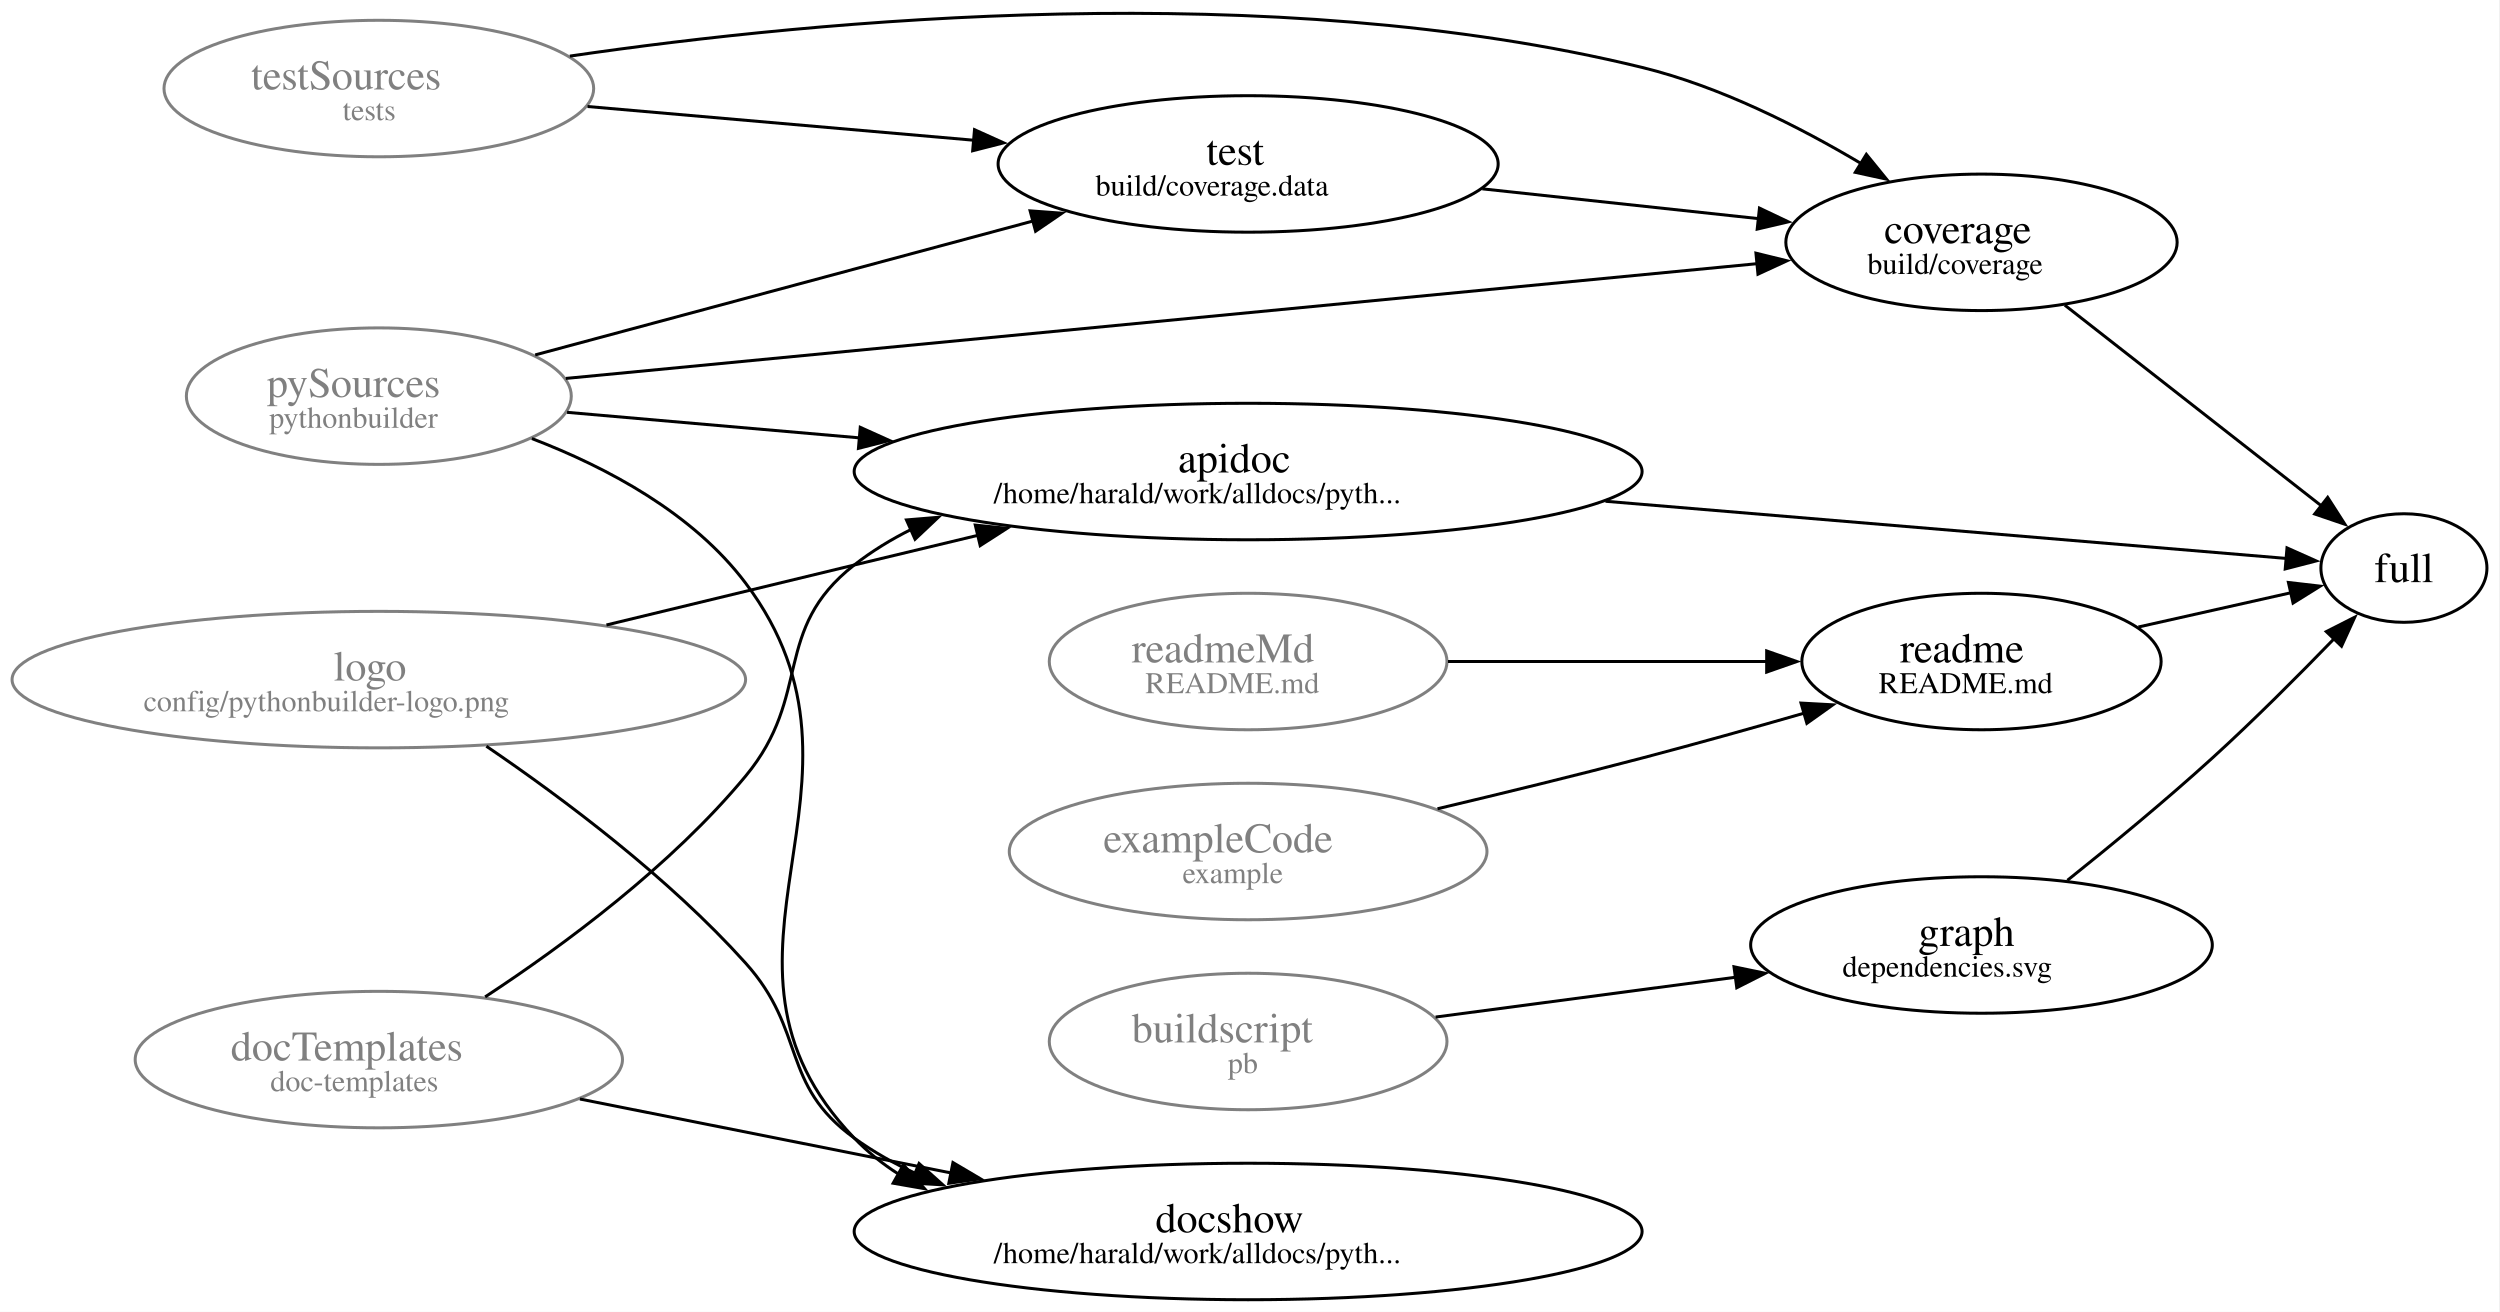
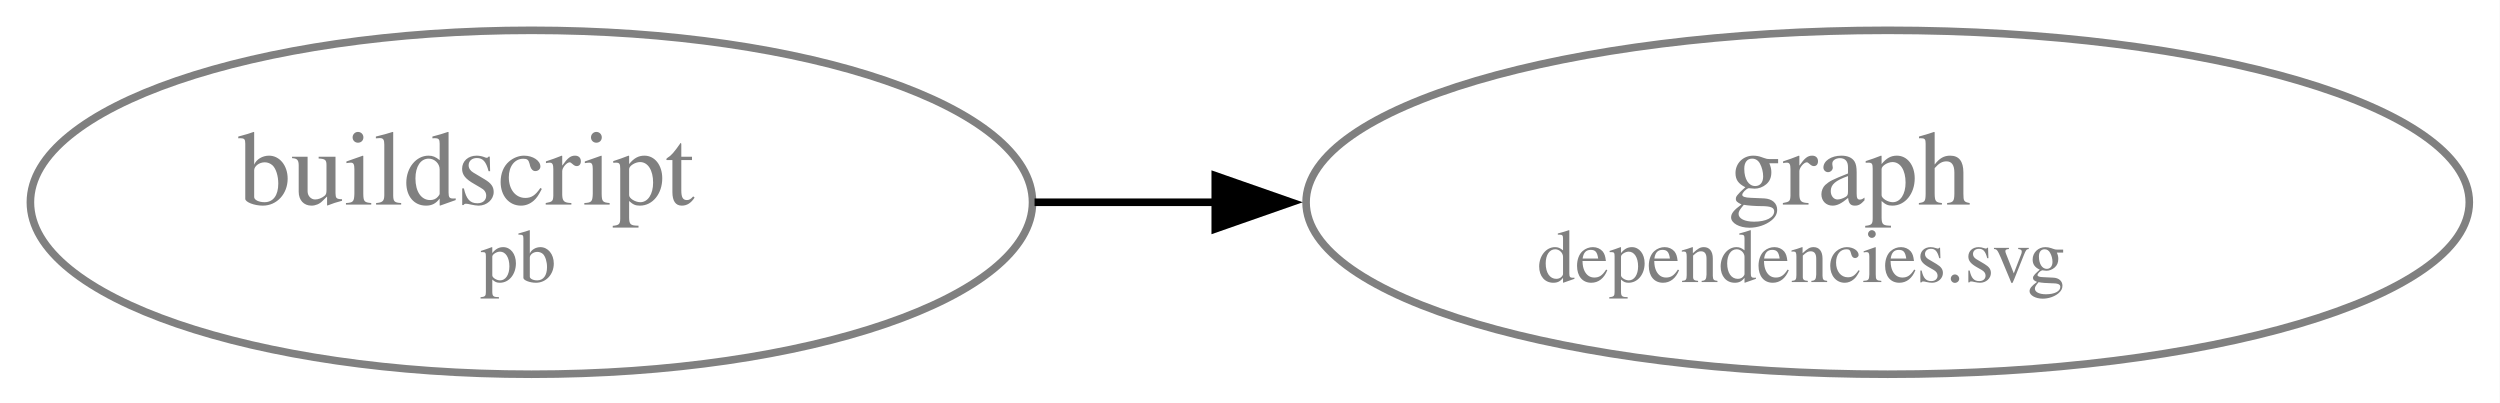
- <svg xmlns="http://www.w3.org/2000/svg" xmlns:xlink="http://www.w3.org/1999/xlink" width="829pt" height="435pt" viewBox="0.00 0.00 829.00 435.00">
-   <g id="graph0" class="graph" transform="scale(1 1) rotate(0) translate(4 430.99)">
-     <polygon fill="white" stroke="none" points="-4,4 -4,-430.99 824.68,-430.99 824.68,4 -4,4" />
+ <svg xmlns="http://www.w3.org/2000/svg" width="329pt" height="53pt" viewBox="0.00 0.00 329.00 53.00">
+   <g id="graph0" class="graph" transform="scale(1 1) rotate(0) translate(4 49.25)">
+     <polygon fill="white" stroke="none" points="-4,4 -4,-49.25 324.96,-49.25 324.96,4 -4,4" />
    <g id="node1" class="node">
-       <ellipse fill="none" stroke="grey" cx="121.62" cy="-401.63" rx="71.24" ry="22.63" />
-       <text xml:space="preserve" text-anchor="start" x="79.25" y="-401.33" font-family="Times,serif" font-size="14.00" fill="grey">testSources</text>
-       <text xml:space="preserve" text-anchor="start" x="109.62" y="-391.13" font-family="Times,serif" font-size="10.00" fill="grey">tests</text>
+       <ellipse fill="none" stroke="grey" cx="65.94" cy="-22.63" rx="65.94" ry="22.63" />
+       <text xml:space="preserve" text-anchor="start" x="27.31" y="-22.33" font-family="Times,serif" font-size="14.00" fill="grey">buildscript</text>
+       <text xml:space="preserve" text-anchor="start" x="59.19" y="-12.13" font-family="Times,serif" font-size="10.00" fill="grey">pb</text>
    </g>
-     <g id="node3" class="node">
-       <ellipse fill="none" stroke="black" cx="409.88" cy="-376.63" rx="82.91" ry="22.63" />
-       <text xml:space="preserve" text-anchor="start" x="396.01" y="-376.33" font-family="Times,serif" font-size="14.00">test</text>
-       <text xml:space="preserve" text-anchor="start" x="359.26" y="-366.13" font-family="Times,serif" font-size="10.00">build/coverage.data</text>
+     <g id="node2" class="node">
+       <ellipse fill="none" stroke="grey" cx="244.42" cy="-22.63" rx="76.54" ry="22.63" />
+       <text xml:space="preserve" text-anchor="start" x="223.42" y="-22.33" font-family="Times,serif" font-size="14.00" fill="grey">graph</text>
+       <text xml:space="preserve" text-anchor="start" x="198.29" y="-12.13" font-family="Times,serif" font-size="10.00" fill="grey">dependencies.svg</text>
    </g>
    <g id="edge1" class="edge">
-       <path fill="none" stroke="black" d="M190.83,-395.67C229.23,-392.32 277.65,-388.09 319.1,-384.47" />
-       <polygon fill="black" stroke="black" points="319.15,-387.98 328.81,-383.62 318.54,-381 319.15,-387.98" />
-     </g>
-     <g id="node4" class="node">
-       <ellipse fill="none" stroke="black" cx="653.06" cy="-350.63" rx="64.88" ry="22.63" />
-       <text xml:space="preserve" text-anchor="start" x="620.81" y="-350.33" font-family="Times,serif" font-size="14.00">coverage</text>
-       <text xml:space="preserve" text-anchor="start" x="615.19" y="-340.13" font-family="Times,serif" font-size="10.00">build/coverage</text>
-     </g>
-     <g id="edge5" class="edge">
-       <path fill="none" stroke="black" d="M184.97,-412.39C267.61,-424.48 417.35,-438.74 540.52,-408.63 566.21,-402.35 592.57,-389.02 613.21,-376.72" />
-       <polygon fill="black" stroke="black" points="614.88,-379.81 621.57,-371.59 611.21,-373.84 614.88,-379.81" />
-     </g>
-     <g id="node2" class="node">
-       <ellipse fill="none" stroke="grey" cx="121.62" cy="-299.63" rx="63.82" ry="22.63" />
-       <text xml:space="preserve" text-anchor="start" x="84.5" y="-299.33" font-family="Times,serif" font-size="14.00" fill="grey">pySources</text>
-       <text xml:space="preserve" text-anchor="start" x="85.25" y="-289.13" font-family="Times,serif" font-size="10.00" fill="grey">pythonbuilder</text>
-     </g>
-     <g id="edge2" class="edge">
-       <path fill="none" stroke="black" d="M173.47,-313.3C219.42,-325.67 287.5,-343.98 338.64,-357.73" />
-       <polygon fill="black" stroke="black" points="337.58,-361.07 348.15,-360.29 339.4,-354.31 337.58,-361.07" />
-     </g>
-     <g id="edge4" class="edge">
-       <path fill="none" stroke="black" d="M183.61,-305.5C281.6,-314.94 473.72,-333.45 578.92,-343.58" />
-       <polygon fill="black" stroke="black" points="578.27,-347.04 588.56,-344.51 578.94,-340.07 578.27,-347.04" />
-     </g>
-     <g id="node7" class="node">
-       <g id="a_node7">
-         <a xlink:title="/home/harald/work/alldocs/pythonbuilder">
-           <ellipse fill="none" stroke="black" cx="409.88" cy="-22.63" rx="130.64" ry="22.63" />
-           <text xml:space="preserve" text-anchor="start" x="379.13" y="-22.33" font-family="Times,serif" font-size="14.00">docshow</text>
-           <text xml:space="preserve" text-anchor="start" x="325.51" y="-12.13" font-family="Times,serif" font-size="10.00">/home/harald/work/alldocs/pyth...</text>
-         </a>
-       </g>
-     </g>
-     <g id="edge7" class="edge">
-       <path fill="none" stroke="black" d="M172.37,-285.56C197.32,-275.99 225.84,-260.78 243.24,-237.63 293.32,-171.02 221.56,-113.76 279.24,-53.63 283.65,-49.04 288.61,-45.07 293.94,-41.66" />
-       <polygon fill="black" stroke="black" points="295.58,-44.75 302.6,-36.82 292.16,-38.64 295.58,-44.75" />
-     </g>
-     <g id="node8" class="node">
-       <g id="a_node8">
-         <a xlink:title="/home/harald/work/alldocs/pythonbuilder">
-           <ellipse fill="none" stroke="black" cx="409.88" cy="-274.63" rx="130.64" ry="22.63" />
-           <text xml:space="preserve" text-anchor="start" x="386.63" y="-274.33" font-family="Times,serif" font-size="14.00">apidoc</text>
-           <text xml:space="preserve" text-anchor="start" x="325.51" y="-264.13" font-family="Times,serif" font-size="10.00">/home/harald/work/alldocs/pyth...</text>
-         </a>
-       </g>
-     </g>
-     <g id="edge10" class="edge">
-       <path fill="none" stroke="black" d="M184.03,-294.26C212.44,-291.78 247.32,-288.74 281.05,-285.79" />
-       <polygon fill="black" stroke="black" points="281.26,-289.29 290.92,-284.93 280.66,-282.31 281.26,-289.29" />
-     </g>
-     <g id="edge3" class="edge">
-       <path fill="none" stroke="black" d="M487.53,-368.37C516.87,-365.2 550.24,-361.6 579.22,-358.48" />
-       <polygon fill="black" stroke="black" points="579.44,-361.98 589.01,-357.43 578.69,-355.02 579.44,-361.98" />
-     </g>
-     <g id="node14" class="node">
-       <ellipse fill="none" stroke="black" cx="793.14" cy="-242.63" rx="27.53" ry="18" />
-       <text xml:space="preserve" text-anchor="middle" x="793.14" y="-237.95" font-family="Times,serif" font-size="14.00">full</text>
-     </g>
-     <g id="edge16" class="edge">
-       <path fill="none" stroke="black" d="M680.69,-329.8C705.18,-310.65 741.3,-282.4 765.72,-263.29" />
-       <polygon fill="black" stroke="black" points="767.86,-266.06 773.58,-257.14 763.55,-260.55 767.86,-266.06" />
-     </g>
-     <g id="node5" class="node">
-       <ellipse fill="none" stroke="grey" cx="121.62" cy="-205.63" rx="121.62" ry="22.63" />
-       <text xml:space="preserve" text-anchor="start" x="106.62" y="-205.33" font-family="Times,serif" font-size="14.00" fill="grey">logo</text>
-       <text xml:space="preserve" text-anchor="start" x="43.62" y="-195.13" font-family="Times,serif" font-size="10.00" fill="grey">config/pythonbuilder-logo.png</text>
-     </g>
-     <g id="edge8" class="edge">
-       <path fill="none" stroke="black" d="M157.28,-183.54C182.96,-166.07 217.78,-139.96 243.24,-111.63 263.53,-89.06 254.64,-71.38 279.24,-53.63 285.63,-49.02 292.61,-45.09 299.91,-41.74" />
-       <polygon fill="black" stroke="black" points="300.76,-45.17 308.65,-38.1 298.07,-38.71 300.76,-45.17" />
-     </g>
-     <g id="edge11" class="edge">
-       <path fill="none" stroke="black" d="M197.1,-223.75C223.09,-230.06 252.45,-237.17 279.24,-243.63 292.56,-246.83 306.65,-250.22 320.43,-253.52" />
-       <polygon fill="black" stroke="black" points="319.4,-256.87 329.94,-255.79 321.03,-250.06 319.4,-256.87" />
-     </g>
-     <g id="node6" class="node">
-       <ellipse fill="none" stroke="grey" cx="121.62" cy="-79.63" rx="80.79" ry="22.63" />
-       <text xml:space="preserve" text-anchor="start" x="72.5" y="-79.33" font-family="Times,serif" font-size="14.00" fill="grey">docTemplates</text>
-       <text xml:space="preserve" text-anchor="start" x="85.62" y="-69.13" font-family="Times,serif" font-size="10.00" fill="grey">doc-templates</text>
-     </g>
-     <g id="edge6" class="edge">
-       <path fill="none" stroke="black" d="M188.3,-66.55C224.73,-59.3 270.76,-50.13 311.32,-42.05" />
-       <polygon fill="black" stroke="black" points="312,-45.49 321.12,-40.1 310.63,-38.62 312,-45.49" />
-     </g>
-     <g id="edge9" class="edge">
-       <path fill="none" stroke="black" d="M156.87,-100.42C183,-117.58 218.6,-143.88 243.24,-173.63 265.57,-200.57 251.72,-222.03 279.24,-243.63 285.12,-248.23 291.57,-252.17 298.35,-255.54" />
-       <polygon fill="black" stroke="black" points="296.58,-258.58 307.13,-259.45 299.43,-252.18 296.58,-258.58" />
-     </g>
-     <g id="edge17" class="edge">
-       <path fill="none" stroke="black" d="M528.38,-264.77C605.72,-258.27 701.98,-250.19 754.18,-245.81" />
-       <polygon fill="black" stroke="black" points="754.37,-249.31 764.04,-244.99 753.78,-242.33 754.37,-249.31" />
-     </g>
-     <g id="node9" class="node">
-       <ellipse fill="none" stroke="grey" cx="409.88" cy="-211.63" rx="65.94" ry="22.63" />
-       <text xml:space="preserve" text-anchor="start" x="371.26" y="-211.33" font-family="Times,serif" font-size="14.00" fill="grey">readmeMd</text>
-       <text xml:space="preserve" text-anchor="start" x="375.76" y="-201.13" font-family="Times,serif" font-size="10.00" fill="grey">README.md</text>
-     </g>
-     <g id="node11" class="node">
-       <ellipse fill="none" stroke="black" cx="653.06" cy="-211.63" rx="59.57" ry="22.63" />
-       <text xml:space="preserve" text-anchor="start" x="626.06" y="-211.33" font-family="Times,serif" font-size="14.00">readme</text>
-       <text xml:space="preserve" text-anchor="start" x="618.94" y="-201.13" font-family="Times,serif" font-size="10.00">README.md</text>
-     </g>
-     <g id="edge12" class="edge">
-       <path fill="none" stroke="black" d="M476.15,-211.63C508.99,-211.63 548.81,-211.63 582.26,-211.63" />
-       <polygon fill="black" stroke="black" points="581.83,-215.13 591.83,-211.63 581.83,-208.13 581.83,-215.13" />
-     </g>
-     <g id="node10" class="node">
-       <ellipse fill="none" stroke="grey" cx="409.88" cy="-148.63" rx="79.2" ry="22.63" />
-       <text xml:space="preserve" text-anchor="start" x="361.88" y="-148.33" font-family="Times,serif" font-size="14.00" fill="grey">exampleCode</text>
-       <text xml:space="preserve" text-anchor="start" x="388.13" y="-138.13" font-family="Times,serif" font-size="10.00" fill="grey">example</text>
-     </g>
-     <g id="edge13" class="edge">
-       <path fill="none" stroke="black" d="M472.68,-162.81C494.2,-167.91 518.48,-173.83 540.52,-179.63 558.02,-184.23 576.98,-189.54 594.21,-194.5" />
-       <polygon fill="black" stroke="black" points="593.21,-197.85 603.79,-197.27 595.16,-191.13 593.21,-197.85" />
-     </g>
-     <g id="edge18" class="edge">
-       <path fill="none" stroke="black" d="M705.09,-223.08C721.86,-226.85 740.16,-230.96 755.63,-234.43" />
-       <polygon fill="black" stroke="black" points="754.84,-237.84 765.37,-236.62 756.38,-231.01 754.84,-237.84" />
-     </g>
-     <g id="node12" class="node">
-       <ellipse fill="none" stroke="grey" cx="409.88" cy="-85.63" rx="65.94" ry="22.63" />
-       <text xml:space="preserve" text-anchor="start" x="371.26" y="-85.33" font-family="Times,serif" font-size="14.00" fill="grey">buildscript</text>
-       <text xml:space="preserve" text-anchor="start" x="403.13" y="-75.13" font-family="Times,serif" font-size="10.00" fill="grey">pb</text>
-     </g>
-     <g id="node13" class="node">
-       <ellipse fill="none" stroke="black" cx="653.06" cy="-117.63" rx="76.54" ry="22.63" />
-       <text xml:space="preserve" text-anchor="start" x="632.06" y="-117.33" font-family="Times,serif" font-size="14.00">graph</text>
-       <text xml:space="preserve" text-anchor="start" x="606.94" y="-107.13" font-family="Times,serif" font-size="10.00">dependencies.svg</text>
-     </g>
-     <g id="edge14" class="edge">
-       <path fill="none" stroke="black" d="M472.05,-93.74C502.27,-97.75 539.11,-102.64 571.58,-106.95" />
-       <polygon fill="black" stroke="black" points="570.99,-110.4 581.36,-108.25 571.91,-103.46 570.99,-110.4" />
-     </g>
-     <g id="edge15" class="edge">
-       <path fill="none" stroke="black" d="M681.55,-139.07C696.13,-150.72 714.17,-165.58 729.61,-179.63 743.46,-192.23 758.25,-207.06 769.97,-219.17" />
-       <polygon fill="black" stroke="black" points="767.4,-221.55 776.85,-226.34 772.45,-216.7 767.4,-221.55" />
+       <path fill="none" stroke="black" d="M132.15,-22.63C139.96,-22.63 148.03,-22.63 156.08,-22.63" />
+       <polygon fill="black" stroke="black" points="155.93,-26.13 165.93,-22.63 155.93,-19.13 155.93,-26.13" />
    </g>
  </g>
</svg>
